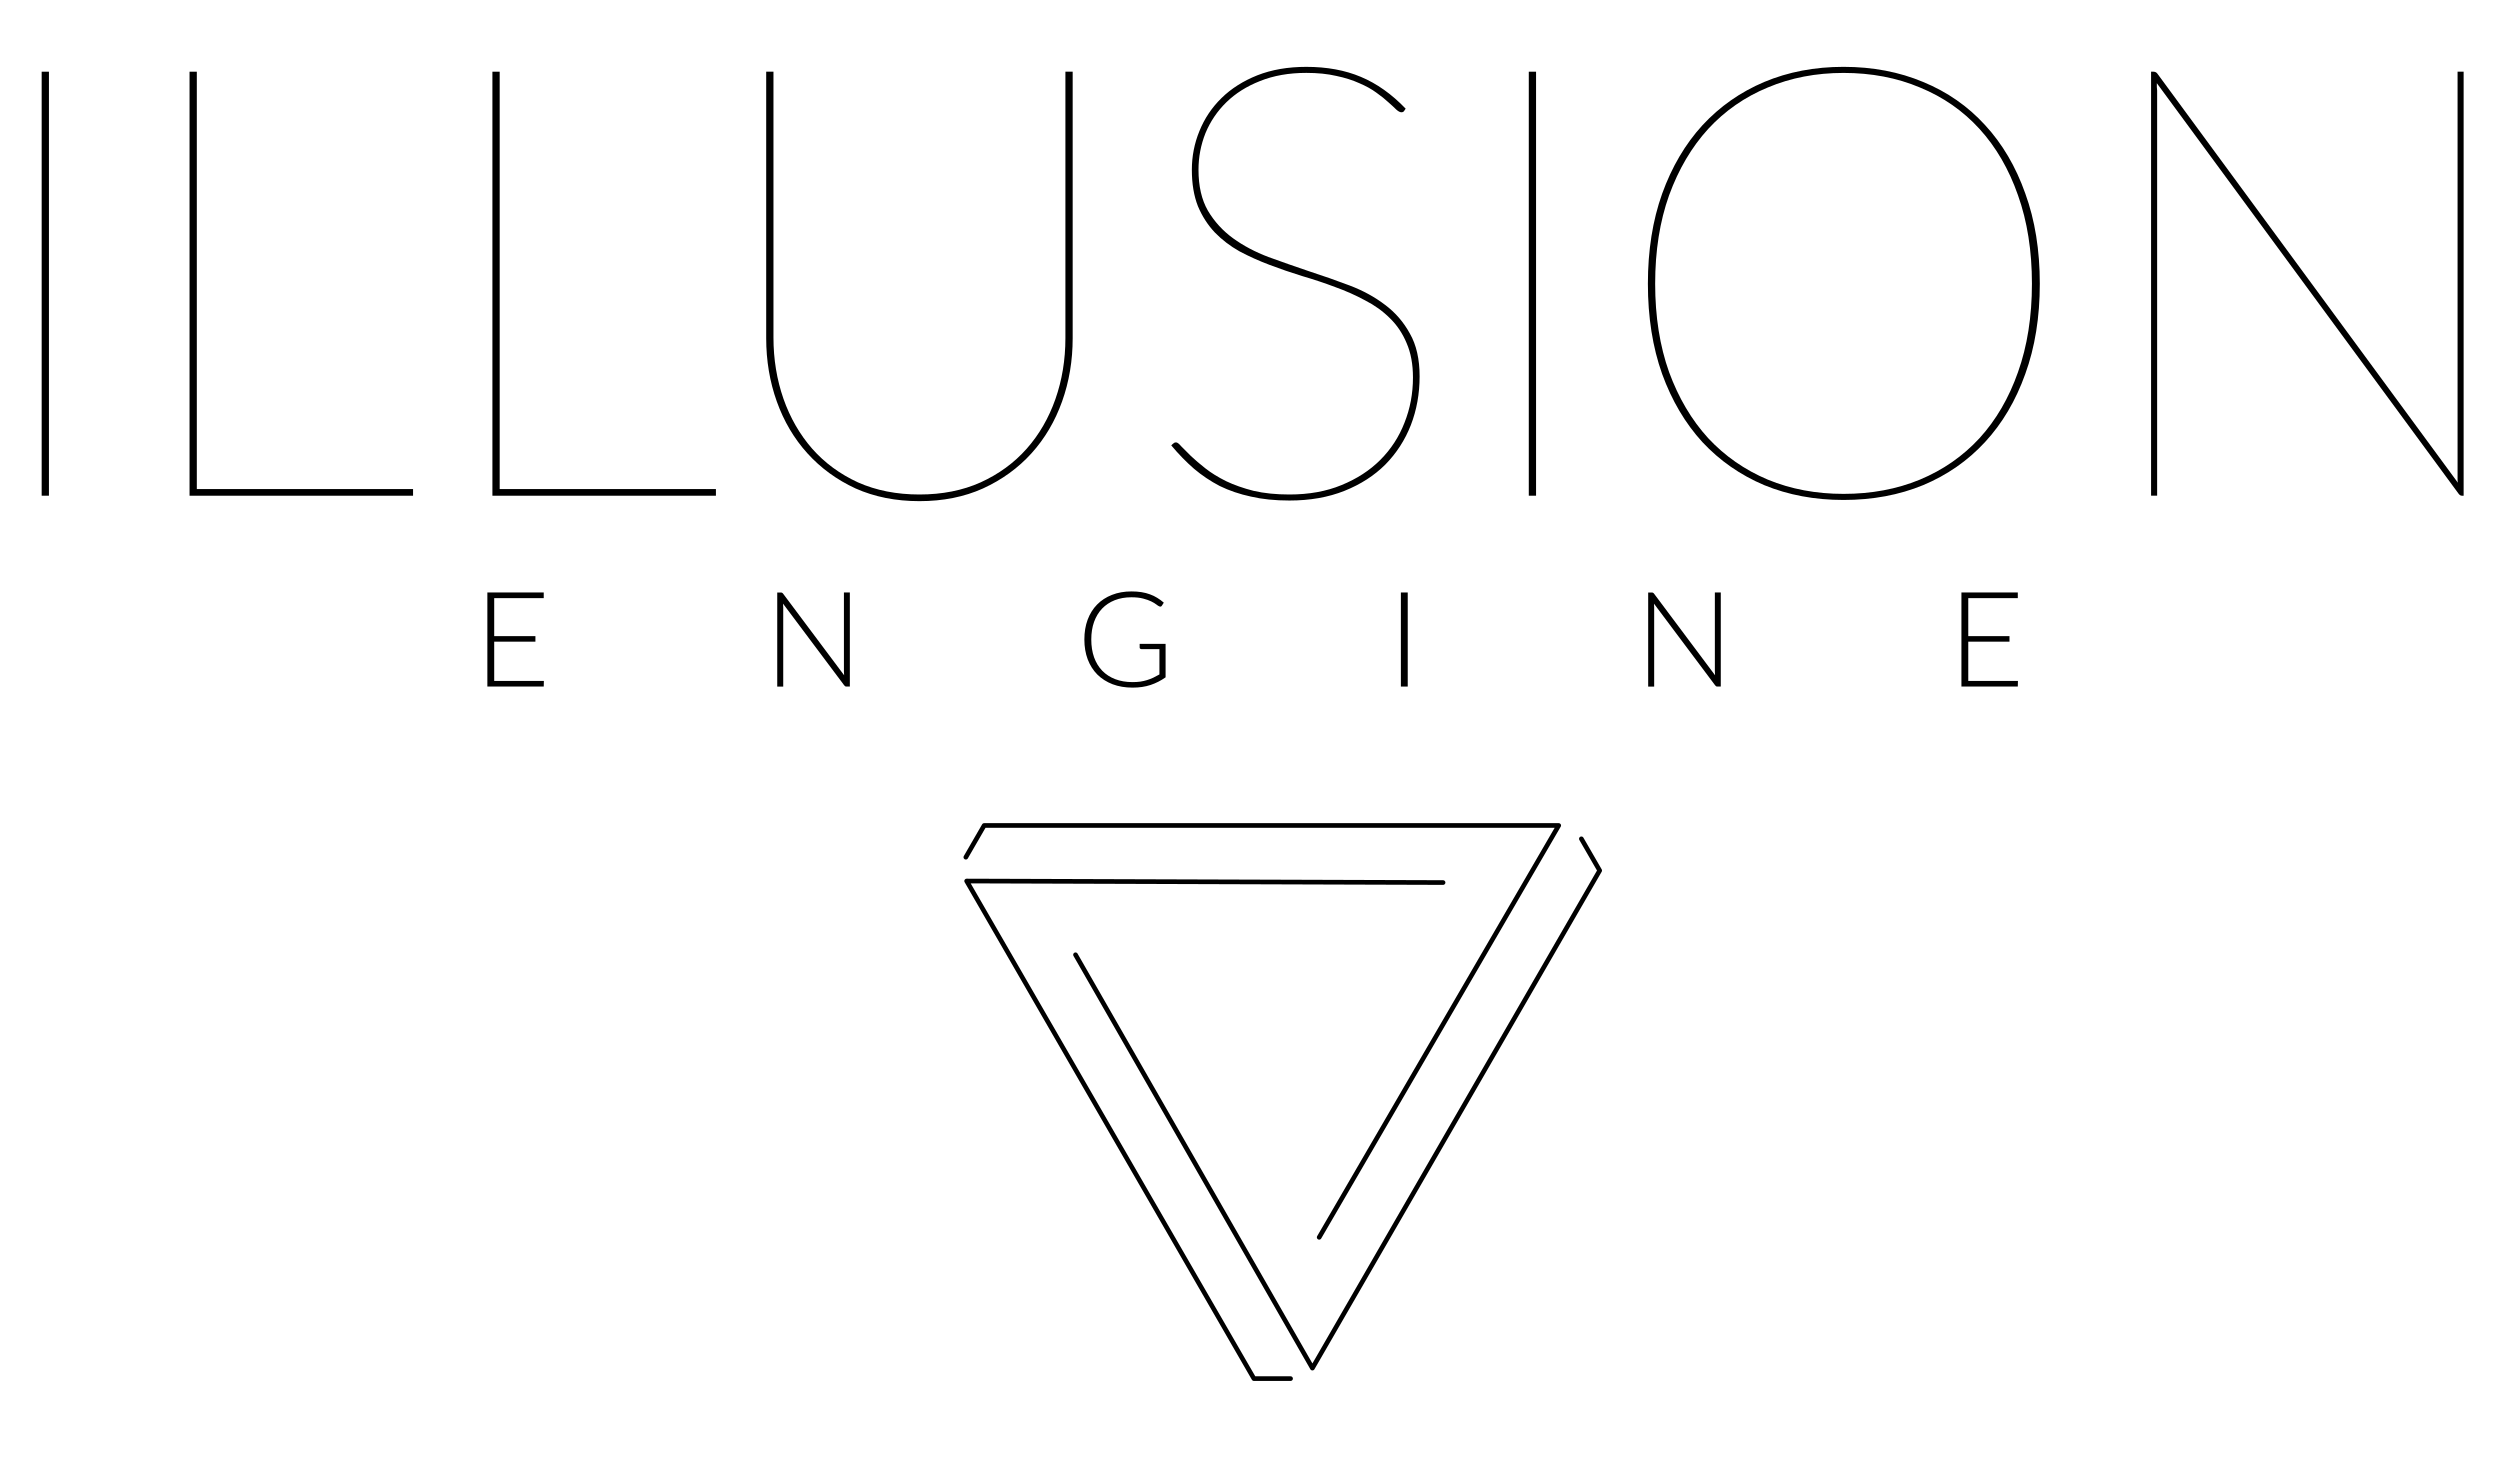
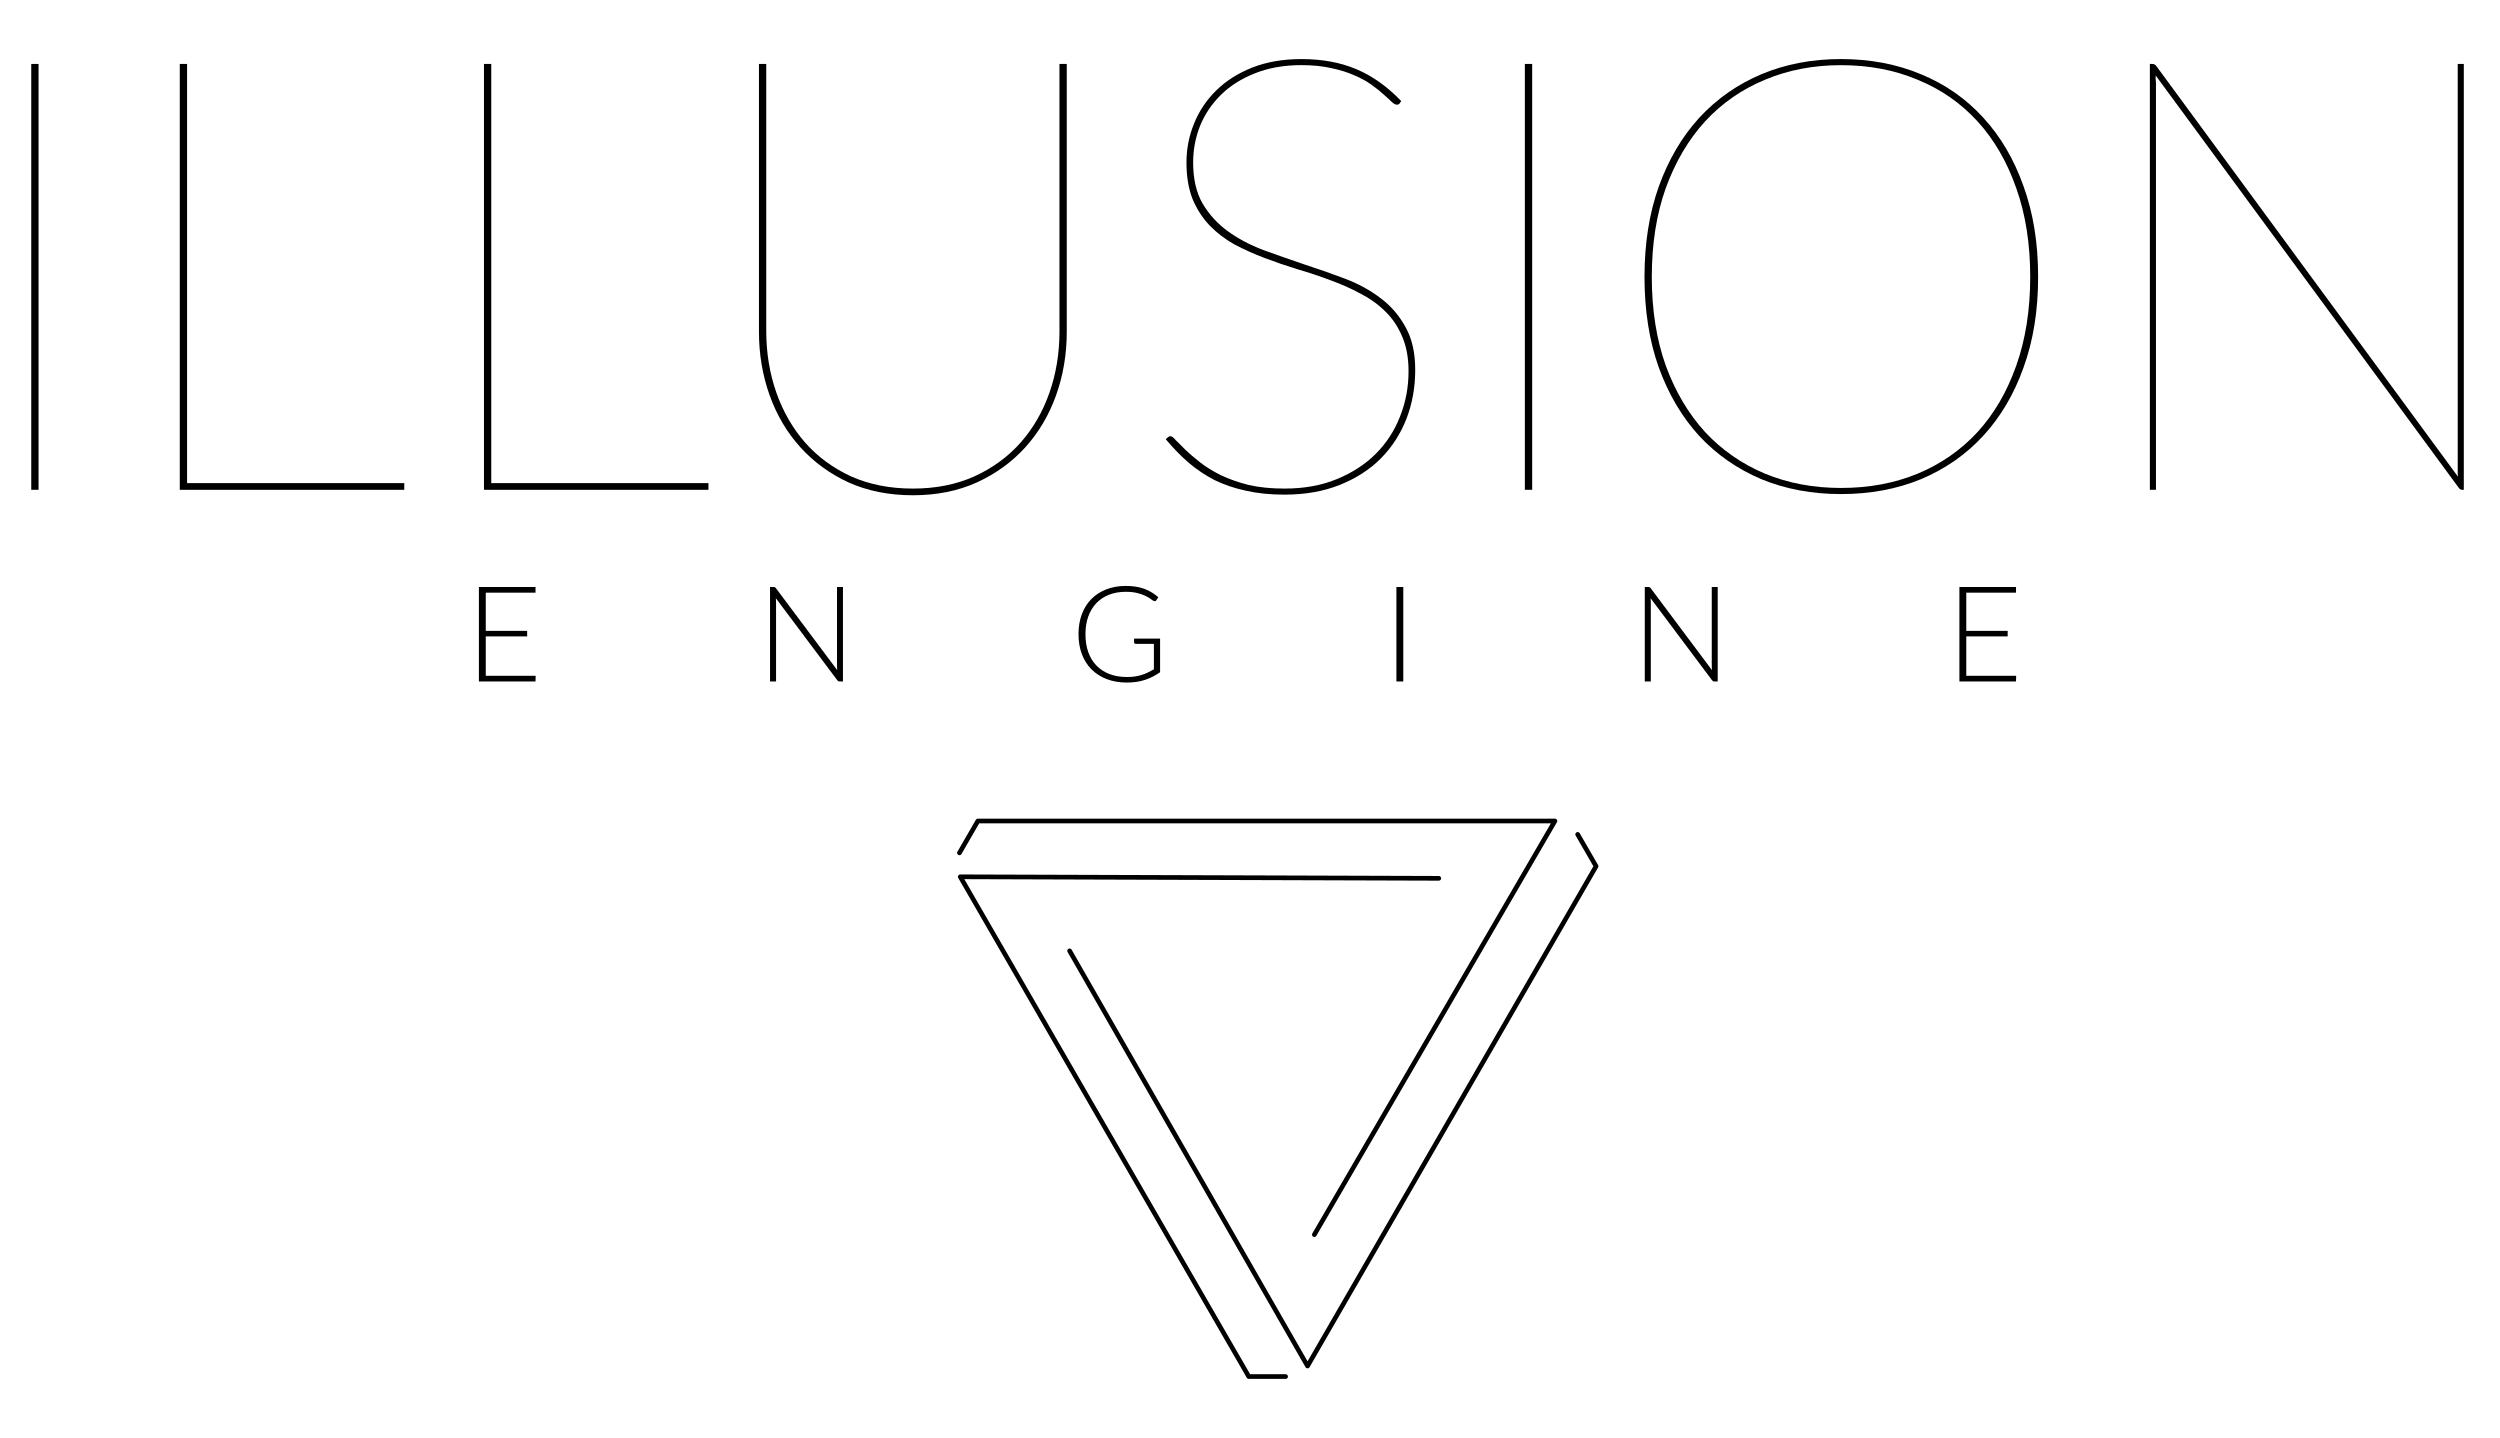
- <svg xmlns="http://www.w3.org/2000/svg" width="300" height="175" viewBox="0 0 79.375 46.302" version="1.1" id="svg1349">
+ <svg xmlns="http://www.w3.org/2000/svg" width="400" height="230" viewBox="0 0 105.833 60.854" version="1.1" id="svg1349">
  <defs id="defs1343" />
-   <g id="layer1" transform="translate(39.68808,-238.4789)">
-     <g aria-label="ILLUSION" transform="matrix(0.5628932,0,0,0.5628932,-101.0939,-17.16346)" style="font-style:normal;font-weight:normal;line-height:0.01%;font-family:sans-serif;letter-spacing:0px;word-spacing:0px;opacity:1;fill:#000000;fill-opacity:1;stroke:none;stroke-width:1px;stroke-linecap:butt;stroke-linejoin:miter;stroke-opacity:1" id="flowRoot3577">
+   <g id="layer1" transform="translate(39.68808,-223.9268)">
+     <g aria-label="ILLUSION" transform="matrix(0.7538025,0,0,0.7538025,-122.3688,-118.7604)" style="font-style:normal;font-weight:normal;line-height:0.01%;font-family:sans-serif;letter-spacing:0px;word-spacing:0px;opacity:1;fill:#000000;fill-opacity:1;stroke:none;stroke-width:1px;stroke-linecap:butt;stroke-linejoin:miter;stroke-opacity:1" id="flowRoot3577">
      <path d="m 111.85,482.118 h -0.41 V 458.202 h 0.41 z" style="font-style:normal;font-variant:normal;font-weight:100;font-stretch:normal;font-size:34.166px;line-height:1.25;font-family:Lato;-inkscape-font-specification:'Lato Thin';opacity:1;fill:#000000" id="path2021" />
      <path d="m 120.191,481.743 h 12.197 v 0.376 H 119.781 V 458.202 h 0.41 z" style="font-style:normal;font-variant:normal;font-weight:100;font-stretch:normal;font-size:34.166px;line-height:1.25;font-family:Lato;-inkscape-font-specification:'Lato Thin';opacity:1;fill:#000000" id="path2023" />
      <path d="m 137.274,481.743 h 12.197 v 0.376 H 136.864 V 458.202 h 0.41 z" style="font-style:normal;font-variant:normal;font-weight:100;font-stretch:normal;font-size:34.166px;line-height:1.25;font-family:Lato;-inkscape-font-specification:'Lato Thin';opacity:1;fill:#000000" id="path2025" />
      <path d="m 160.949,482.05 q 1.93,0 3.451,-0.683 1.537,-0.7 2.597,-1.896 1.059,-1.196 1.623,-2.802 0.564,-1.606 0.564,-3.434 V 458.202 h 0.41 v 15.033 q 0,1.896 -0.598,3.57 -0.598,1.674 -1.725,2.921 -1.127,1.247 -2.733,1.982 -1.589,0.717 -3.587,0.717 -1.999,0 -3.605,-0.717 -1.589,-0.735 -2.716,-1.982 -1.127,-1.247 -1.725,-2.921 -0.598,-1.674 -0.598,-3.57 V 458.202 h 0.41 v 14.999 q 0,1.828 0.564,3.451 0.564,1.606 1.623,2.819 1.059,1.196 2.58,1.896 1.537,0.683 3.468,0.683 z" style="font-style:normal;font-variant:normal;font-weight:100;font-stretch:normal;font-size:34.166px;line-height:1.25;font-family:Lato;-inkscape-font-specification:'Lato Thin';opacity:1;fill:#000000" id="path2027" />
      <path d="m 188.307,460.389 q -0.051,0.102 -0.171,0.102 -0.12,0 -0.29,-0.154 -0.171,-0.171 -0.444,-0.41 -0.273,-0.256 -0.683,-0.547 -0.393,-0.29 -0.957,-0.53 -0.564,-0.256 -1.298,-0.41 -0.735,-0.171 -1.691,-0.171 -1.469,0 -2.614,0.461 -1.127,0.444 -1.896,1.196 -0.769,0.752 -1.179,1.742 -0.393,0.991 -0.393,2.067 0,1.384 0.53,2.306 0.547,0.922 1.418,1.555 0.871,0.632 1.999,1.059 1.127,0.41 2.289,0.803 1.162,0.376 2.289,0.803 1.127,0.427 1.999,1.093 0.871,0.649 1.401,1.623 0.547,0.957 0.547,2.409 0,1.469 -0.495,2.75 -0.495,1.264 -1.435,2.221 -0.94,0.94 -2.306,1.486 -1.367,0.547 -3.109,0.547 -1.213,0 -2.17,-0.222 -0.957,-0.205 -1.76,-0.598 -0.786,-0.41 -1.452,-0.974 -0.666,-0.581 -1.281,-1.315 l 0.068,-0.068 q 0.051,-0.051 0.085,-0.068 0.034,-0.034 0.12,-0.034 0.102,0 0.29,0.222 0.205,0.205 0.547,0.547 0.342,0.325 0.82,0.7 0.478,0.376 1.162,0.718 0.683,0.325 1.555,0.547 0.888,0.205 2.016,0.205 1.657,0 2.938,-0.53 1.298,-0.53 2.187,-1.418 0.905,-0.905 1.367,-2.101 0.478,-1.196 0.478,-2.545 0,-1.127 -0.359,-1.947 -0.342,-0.82 -0.94,-1.401 -0.598,-0.598 -1.401,-1.008 -0.786,-0.427 -1.691,-0.752 -0.905,-0.342 -1.845,-0.615 -0.94,-0.29 -1.845,-0.632 -0.905,-0.342 -1.708,-0.769 -0.786,-0.444 -1.384,-1.059 -0.598,-0.632 -0.957,-1.486 -0.342,-0.871 -0.342,-2.05 0,-1.145 0.427,-2.187 0.427,-1.059 1.247,-1.862 0.82,-0.803 2.016,-1.281 1.213,-0.478 2.767,-0.478 1.742,0 3.075,0.564 1.35,0.564 2.528,1.794 z" style="font-style:normal;font-variant:normal;font-weight:100;font-stretch:normal;font-size:34.166px;line-height:1.25;font-family:Lato;-inkscape-font-specification:'Lato Thin';opacity:1;fill:#000000" id="path2029" />
      <path d="m 195.731,482.118 h -0.41 V 458.202 h 0.41 z" style="font-style:normal;font-variant:normal;font-weight:100;font-stretch:normal;font-size:34.166px;line-height:1.25;font-family:Lato;-inkscape-font-specification:'Lato Thin';opacity:1;fill:#000000" id="path2031" />
      <path d="m 224.145,470.16 q 0,2.836 -0.82,5.091 -0.803,2.255 -2.272,3.844 -1.452,1.572 -3.485,2.426 -2.033,0.837 -4.493,0.837 -2.443,0 -4.476,-0.837 -2.016,-0.854 -3.485,-2.426 -1.452,-1.589 -2.272,-3.844 -0.803,-2.255 -0.803,-5.091 0,-2.819 0.803,-5.074 0.82,-2.272 2.272,-3.861 1.469,-1.589 3.485,-2.443 2.033,-0.854 4.476,-0.854 2.46,0 4.493,0.854 2.033,0.837 3.485,2.426 1.469,1.589 2.272,3.861 0.82,2.255 0.82,5.091 z m -0.444,0 q 0,-2.785 -0.786,-4.988 -0.769,-2.204 -2.17,-3.741 -1.401,-1.537 -3.365,-2.34 -1.947,-0.82 -4.305,-0.82 -2.323,0 -4.271,0.82 -1.947,0.803 -3.365,2.34 -1.401,1.537 -2.204,3.741 -0.786,2.204 -0.786,4.988 0,2.785 0.786,4.988 0.803,2.187 2.204,3.724 1.418,1.52 3.365,2.34 1.947,0.803 4.271,0.803 2.357,0 4.305,-0.803 1.965,-0.82 3.365,-2.34 1.401,-1.537 2.17,-3.724 0.786,-2.204 0.786,-4.988 z" style="font-style:normal;font-variant:normal;font-weight:100;font-stretch:normal;font-size:34.166px;line-height:1.25;font-family:Lato;-inkscape-font-specification:'Lato Thin';opacity:1;fill:#000000" id="path2033" />
      <path d="m 230.558,458.202 q 0.154,0 0.239,0.137 l 16.929,23.045 q -0.017,-0.085 -0.017,-0.171 0,-0.102 0,-0.188 V 458.202 h 0.342 v 23.916 h -0.102 q -0.102,0 -0.188,-0.12 l -17.015,-23.148 q 0,0.102 0,0.222 0.017,0.102 0.017,0.188 v 22.857 h -0.342 V 458.202 h 0.137 z" style="font-style:normal;font-variant:normal;font-weight:100;font-stretch:normal;font-size:34.166px;line-height:1.25;font-family:Lato;-inkscape-font-specification:'Lato Thin';opacity:1;fill:#000000" id="path2035" />
    </g>
-     <g aria-label="ENGINE" transform="matrix(0.4273726,0,0,0.4273726,-155.5091,63.6409)" style="font-style:normal;font-weight:normal;line-height:0.01%;font-family:sans-serif;letter-spacing:9.008px;word-spacing:0px;opacity:1;fill:#000000;fill-opacity:1;stroke:none;stroke-width:1px;stroke-linecap:butt;stroke-linejoin:miter;stroke-opacity:1" id="flowRoot3585">
+     <g aria-label="ENGINE" transform="matrix(0.5723191,0,0,0.5723191,-195.2393,-10.55069)" style="font-style:normal;font-weight:normal;line-height:0.01%;font-family:sans-serif;letter-spacing:9.008px;word-spacing:0px;opacity:1;fill:#000000;fill-opacity:1;stroke:none;stroke-width:1px;stroke-linecap:butt;stroke-linejoin:miter;stroke-opacity:1" id="flowRoot3585">
      <path d="m 311.402,453.116 v 0.42 h -3.68 v 2.825 h 3.062 v 0.41 h -3.062 v 2.914 h 3.69 l -0.01,0.42 h -4.188 v -6.989 z" style="font-style:normal;font-variant:normal;font-weight:300;font-stretch:normal;font-size:9.878px;line-height:1.25;font-family:Lato;-inkscape-font-specification:'Lato Light';letter-spacing:15.805px;opacity:1;fill:#000000" id="path2008" />
      <path d="m 329.001,453.116 q 0.069,0 0.104,0.02 0.04,0.015 0.084,0.074 l 4.529,6.055 q -0.015,-0.148 -0.015,-0.286 v -5.863 h 0.44 v 6.989 h -0.237 q -0.064,0 -0.109,-0.02 -0.04,-0.025 -0.079,-0.079 l -4.539,-6.06 q 0.015,0.148 0.015,0.277 v 5.883 h -0.445 v -6.989 h 0.252 z" style="font-style:normal;font-variant:normal;font-weight:300;font-stretch:normal;font-size:9.878px;line-height:1.25;font-family:Lato;-inkscape-font-specification:'Lato Light';letter-spacing:15.805px;opacity:1;fill:#000000" id="path2010" />
      <path d="m 357.602,459.418 q -0.524,0.37 -1.116,0.568 -0.593,0.198 -1.334,0.198 -0.83,0 -1.492,-0.252 -0.662,-0.257 -1.131,-0.721 -0.464,-0.469 -0.716,-1.131 -0.247,-0.662 -0.247,-1.472 0,-0.81 0.242,-1.467 0.247,-0.662 0.701,-1.126 0.459,-0.469 1.106,-0.721 0.647,-0.257 1.457,-0.257 0.4,0 0.736,0.054 0.341,0.054 0.632,0.163 0.291,0.104 0.543,0.262 0.252,0.153 0.484,0.356 l -0.138,0.217 q -0.069,0.119 -0.207,0.054 -0.074,-0.03 -0.212,-0.138 -0.138,-0.109 -0.38,-0.227 -0.242,-0.119 -0.603,-0.212 -0.356,-0.094 -0.869,-0.094 -0.682,0 -1.235,0.217 -0.548,0.217 -0.938,0.622 -0.385,0.405 -0.598,0.988 -0.207,0.583 -0.207,1.309 0,0.736 0.207,1.324 0.212,0.588 0.608,0.998 0.4,0.41 0.968,0.627 0.568,0.217 1.279,0.217 0.311,0 0.573,-0.035 0.267,-0.04 0.504,-0.114 0.242,-0.074 0.464,-0.178 0.227,-0.109 0.459,-0.242 v -1.882 h -1.339 q -0.054,0 -0.094,-0.035 -0.035,-0.035 -0.035,-0.079 v -0.277 h 1.926 v 2.484 z" style="font-style:normal;font-variant:normal;font-weight:300;font-stretch:normal;font-size:9.878px;line-height:1.25;font-family:Lato;-inkscape-font-specification:'Lato Light';letter-spacing:15.805px;opacity:1;fill:#000000" id="path2012" />
      <path d="m 375.589,460.105 h -0.509 v -6.989 h 0.509 z" style="font-style:normal;font-variant:normal;font-weight:300;font-stretch:normal;font-size:9.878px;line-height:1.25;font-family:Lato;-inkscape-font-specification:'Lato Light';letter-spacing:15.805px;opacity:1;fill:#000000" id="path2014" />
      <path d="m 393.704,453.116 q 0.069,0 0.104,0.02 0.04,0.015 0.084,0.074 l 4.529,6.055 q -0.015,-0.148 -0.015,-0.286 v -5.863 h 0.44 v 6.989 h -0.237 q -0.064,0 -0.109,-0.02 -0.04,-0.025 -0.079,-0.079 l -4.539,-6.06 q 0.015,0.148 0.015,0.277 v 5.883 h -0.445 v -6.989 h 0.252 z" style="font-style:normal;font-variant:normal;font-weight:300;font-stretch:normal;font-size:9.878px;line-height:1.25;font-family:Lato;-inkscape-font-specification:'Lato Light';letter-spacing:15.805px;opacity:1;fill:#000000" id="path2016" />
      <path d="m 420.912,453.116 v 0.42 h -3.68 v 2.825 h 3.062 v 0.41 h -3.062 v 2.914 h 3.69 l -0.01,0.42 h -4.188 v -6.989 z" style="font-style:normal;font-variant:normal;font-weight:300;font-stretch:normal;font-size:9.878px;line-height:1.25;font-family:Lato;-inkscape-font-specification:'Lato Light';letter-spacing:15.805px;opacity:1;fill:#000000" id="path2018" />
    </g>
-     <g transform="matrix(0.5628932,0,0,0.5628932,-241.4427,-108.5074)" id="g6257">
+     <g transform="matrix(0.7538025,0,0,0.7538025,-310.318,-241.0844)" id="g6257">
      <g style="opacity:1;stroke-width:0.275;stroke-miterlimit:4;stroke-dasharray:none" transform="matrix(0.4781611,0.8281994,-0.8281994,0.4781611,770.096,233.9995)" id="g6237">
        <path style="opacity:1;fill:none;fill-rule:evenodd;stroke:#000000;stroke-width:0.275;stroke-linecap:round;stroke-linejoin:round;stroke-miterlimit:4;stroke-dasharray:none;stroke-opacity:1" d="m 233.192,541.858 -13.972,-24.38 -16.944,29.348 1.08,1.871" id="path6231" />
      </g>
      <g id="g6245" transform="matrix(-0.9563223,2.3002782e-8,-2.3002782e-8,-0.9563223,642.0957,1188.478)" style="opacity:1;stroke-width:0.275;stroke-miterlimit:4;stroke-dasharray:none">
        <path id="path6243" d="m 233.192,541.858 -13.972,-24.38 -16.944,29.348 1.08,1.871" style="opacity:1;fill:none;fill-rule:evenodd;stroke:#000000;stroke-width:0.275;stroke-linecap:round;stroke-linejoin:round;stroke-miterlimit:4;stroke-dasharray:none;stroke-opacity:1" />
      </g>
      <g style="opacity:1;stroke-width:0.275;stroke-miterlimit:4;stroke-dasharray:none" transform="matrix(0.4781611,-0.8281994,0.8281994,0.4781611,-120.4494,600.248)" id="g6249">
        <path style="opacity:1;fill:none;fill-rule:evenodd;stroke:#000000;stroke-width:0.275;stroke-linecap:round;stroke-linejoin:round;stroke-miterlimit:4;stroke-dasharray:none;stroke-opacity:1" d="m 233.192,541.858 -13.972,-24.38 -16.944,29.348 1.08,1.871" id="path6247" />
      </g>
    </g>
  </g>
</svg>
